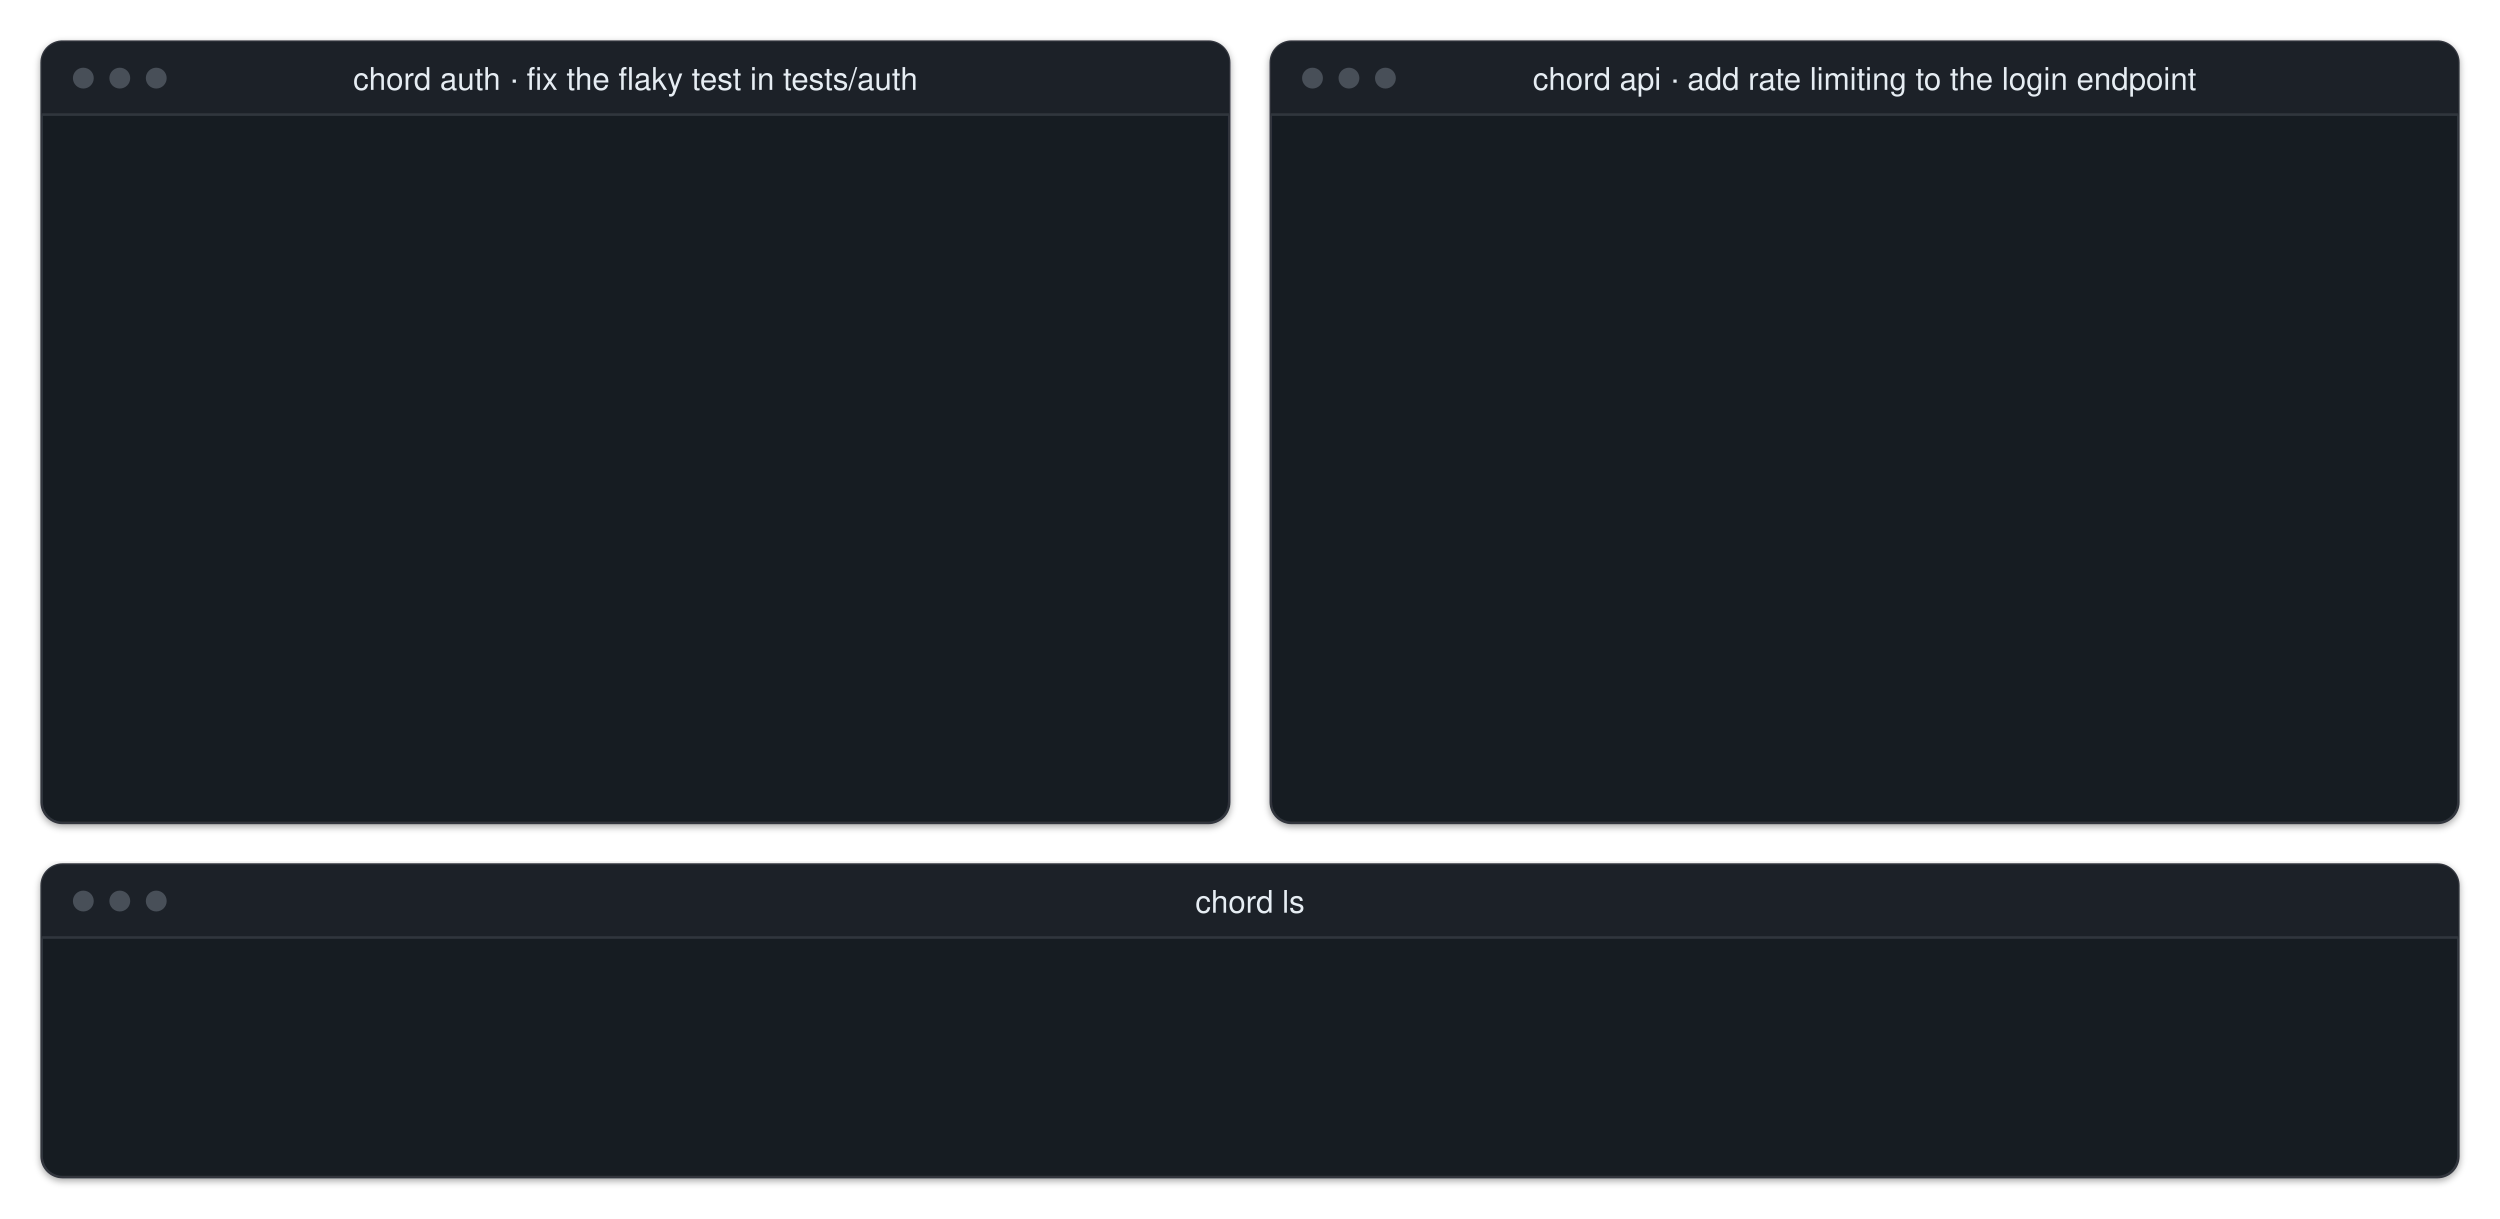
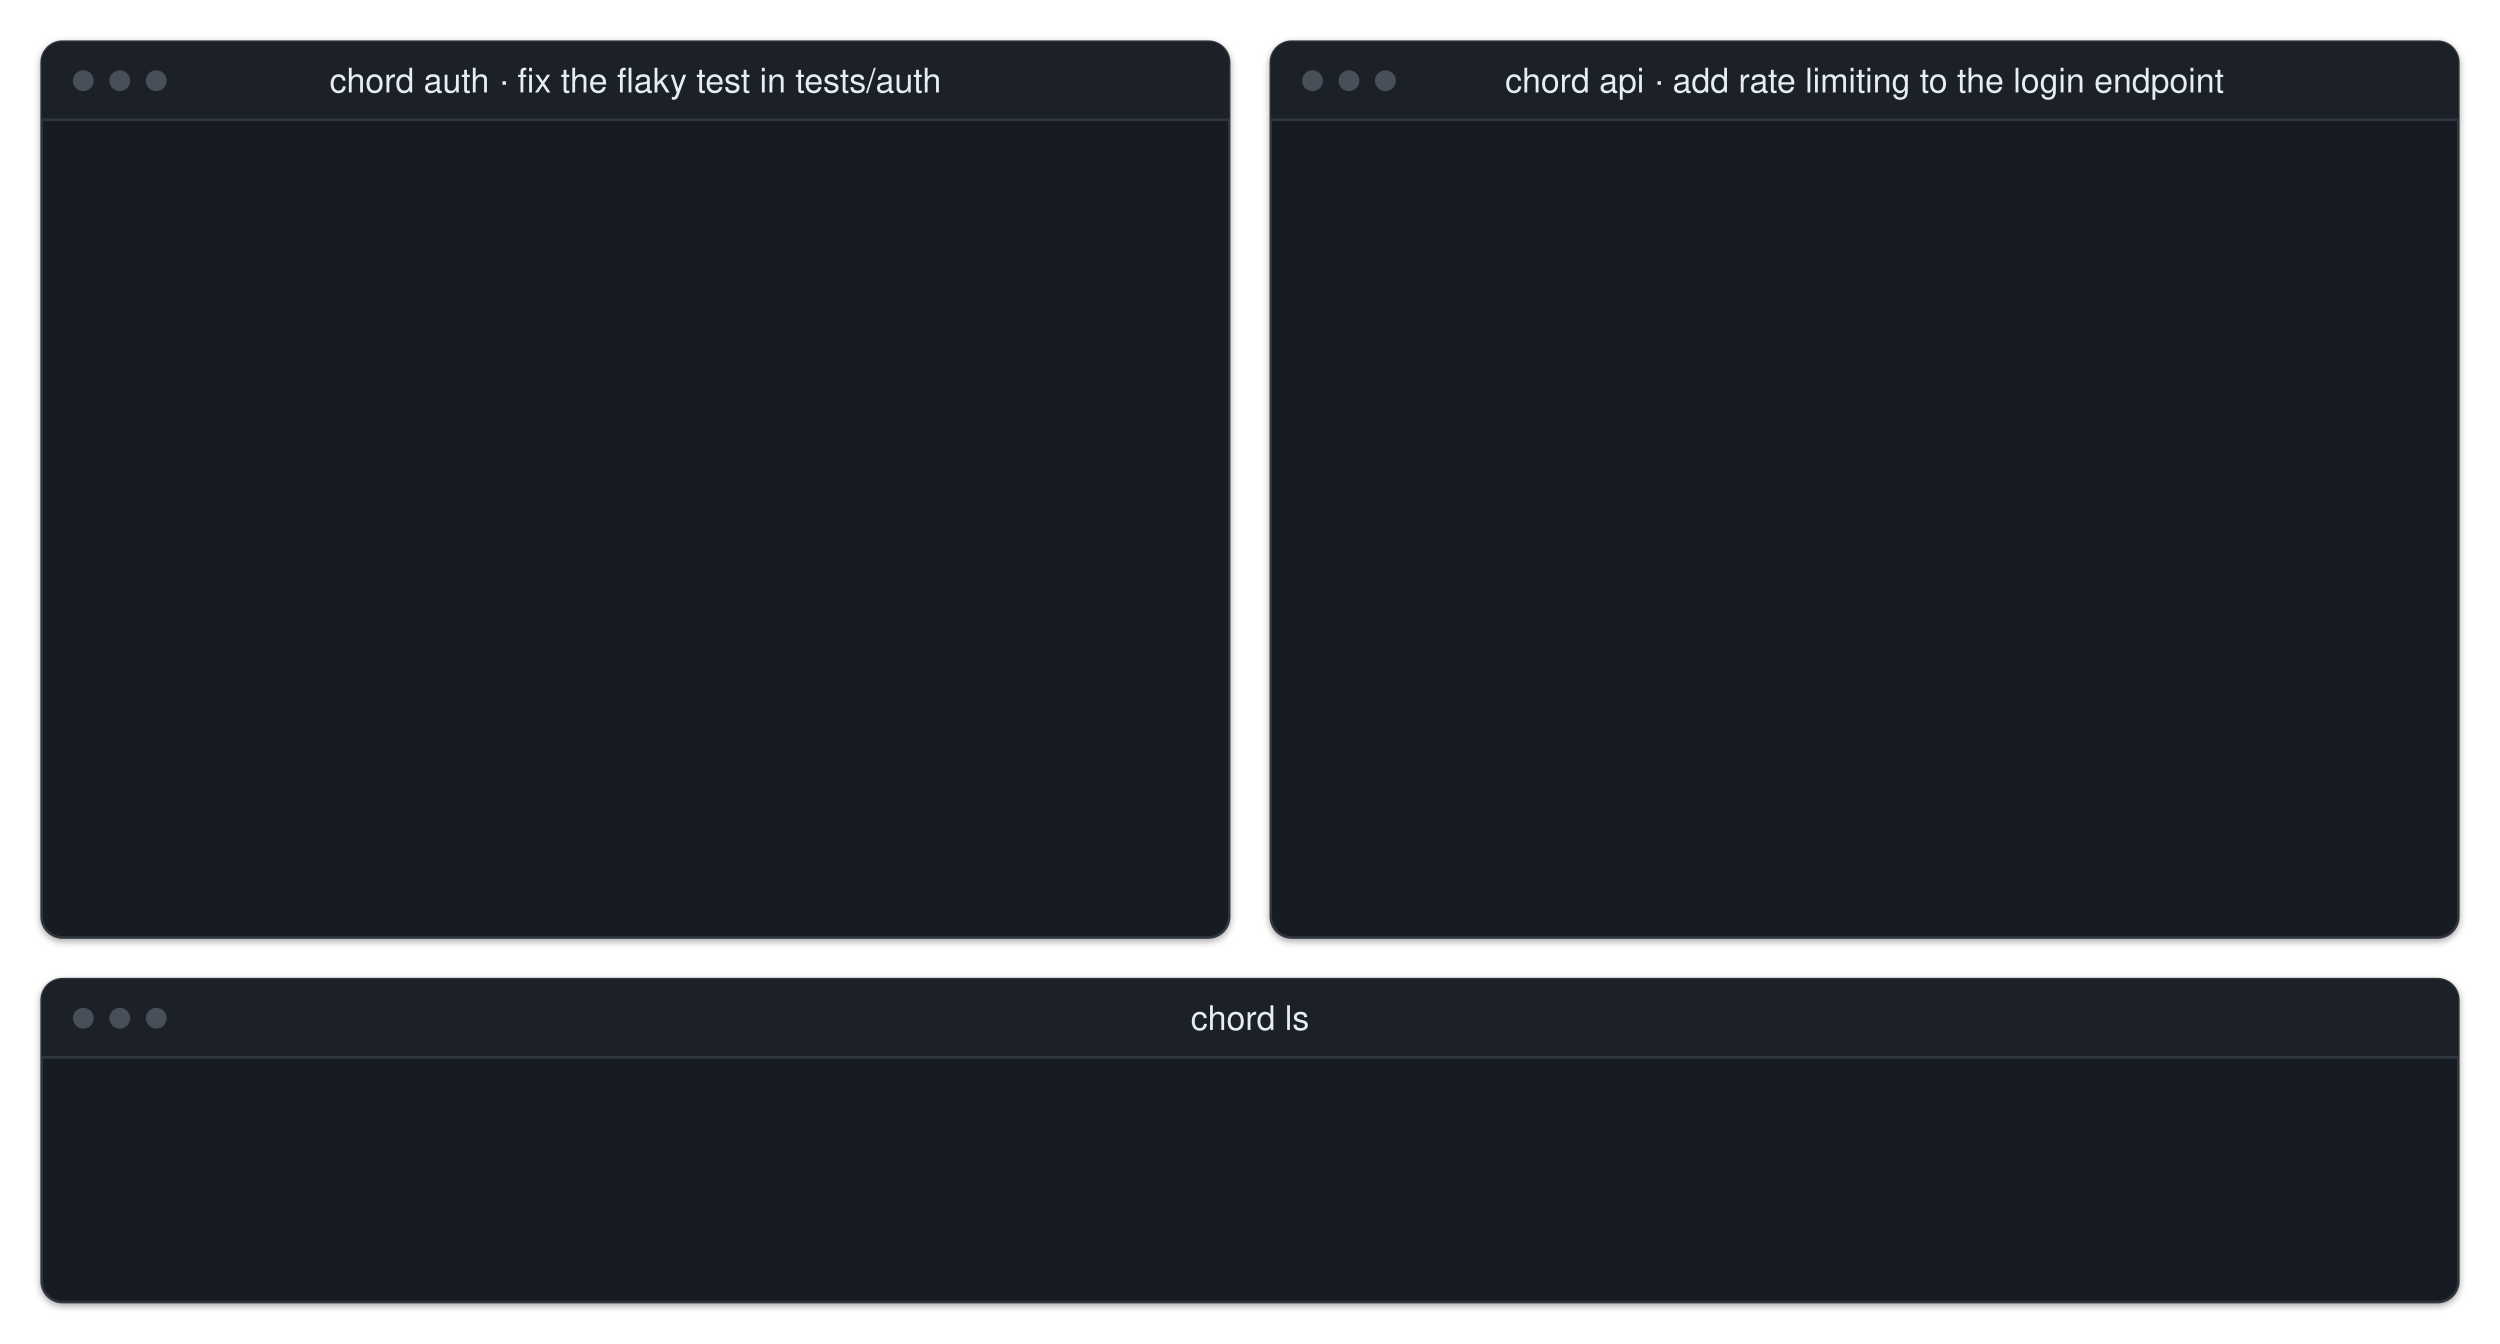
- <svg xmlns="http://www.w3.org/2000/svg" viewBox="0 0 960 468" width="960" height="468" role="img" aria-label="Two chord agents, auth and api, claim files, negotiate one shared file over messages and finish into main while chord ls tracks them">
+ <svg xmlns="http://www.w3.org/2000/svg" viewBox="0 0 960 516" width="960" height="516" role="img" aria-label="Two chord agents, auth and api, claim files, negotiate one shared file over messages and finish into main while chord ls tracks them">
  <defs>
    <filter id="sh" x="-2%" y="-2%" width="104%" height="106%">
      <feDropShadow dx="0" dy="1" stdDeviation="1.5" flood-color="#000000" flood-opacity="0.35" />
    </filter>
-     <style>text{font-family:ui-monospace,"Cascadia Mono",Consolas,Menlo,monospace;font-size:12.5px;fill:#e6edf3;white-space:pre}
- .t{font-family:ui-sans-serif,-apple-system,"Segoe UI",Helvetica,Arial,sans-serif;font-size:12px}
+     <style>text{font-family:ui-monospace,"Cascadia Mono",Consolas,Menlo,monospace;font-size:15px;fill:#e6edf3;white-space:pre}
+ .t{font-family:ui-sans-serif,-apple-system,"Segoe UI",Helvetica,Arial,sans-serif;font-size:13px}
.v0{animation:v0 34s linear infinite;opacity:0}@keyframes v0{0%,1.176%{opacity:0}1.235%,100%{opacity:1}}
- .c1{animation:c1 34s linear infinite;opacity:0}@keyframes c1{0%,1.118%{opacity:0;transform:translateX(0)}1.176%{opacity:1;transform:translateX(0);animation-timing-function:steps(26,end)}5.765%{opacity:1;transform:translateX(195.0px)}7.529%,100%{opacity:0;transform:translateX(195.0px)}}
+ .c1{animation:c1 34s linear infinite;opacity:0}@keyframes c1{0%,1.118%{opacity:0;transform:translateX(0)}1.176%{opacity:1;transform:translateX(0);animation-timing-function:steps(26,end)}5.765%{opacity:1;transform:translateX(234.0px)}7.529%,100%{opacity:0;transform:translateX(234.0px)}}
.v2{animation:v2 34s linear infinite;opacity:0}@keyframes v2{0%,2.941%{opacity:0}3%,100%{opacity:1}}
- .c3{animation:c3 34s linear infinite;opacity:0}@keyframes c3{0%,2.882%{opacity:0;transform:translateX(0)}2.941%{opacity:1;transform:translateX(0);animation-timing-function:steps(24,end)}7.176%{opacity:1;transform:translateX(180.0px)}8.941%,100%{opacity:0;transform:translateX(180.0px)}}
+ .c3{animation:c3 34s linear infinite;opacity:0}@keyframes c3{0%,2.882%{opacity:0;transform:translateX(0)}2.941%{opacity:1;transform:translateX(0);animation-timing-function:steps(24,end)}7.176%{opacity:1;transform:translateX(216.0px)}8.941%,100%{opacity:0;transform:translateX(216.0px)}}
.v4{animation:v4 34s linear infinite;opacity:0}@keyframes v4{0%,6.471%{opacity:0}6.529%,100%{opacity:1}}
- .c5{animation:c5 34s linear infinite;opacity:0}@keyframes c5{0%,6.412%{opacity:0;transform:translateX(0)}6.471%{opacity:1;transform:translateX(0);animation-timing-function:steps(34,end)}12.471%{opacity:1;transform:translateX(255.0px)}14.235%,100%{opacity:0;transform:translateX(255.0px)}}
+ .c5{animation:c5 34s linear infinite;opacity:0}@keyframes c5{0%,6.412%{opacity:0;transform:translateX(0)}6.471%{opacity:1;transform:translateX(0);animation-timing-function:steps(34,end)}12.471%{opacity:1;transform:translateX(306.0px)}14.235%,100%{opacity:0;transform:translateX(306.0px)}}
.v6{animation:v6 34s linear infinite;opacity:0}@keyframes v6{0%,10%{opacity:0}10.059%,100%{opacity:1}}
- .c7{animation:c7 34s linear infinite;opacity:0}@keyframes c7{0%,9.941%{opacity:0;transform:translateX(0)}10%{opacity:1;transform:translateX(0);animation-timing-function:steps(41,end)}17.235%{opacity:1;transform:translateX(307.5px)}19%,100%{opacity:0;transform:translateX(307.5px)}}
+ .c7{animation:c7 34s linear infinite;opacity:0}@keyframes c7{0%,9.941%{opacity:0;transform:translateX(0)}10%{opacity:1;transform:translateX(0);animation-timing-function:steps(41,end)}17.235%{opacity:1;transform:translateX(369.0px)}19%,100%{opacity:0;transform:translateX(369.0px)}}
.s8{animation:s8 34s linear infinite;opacity:0}@keyframes s8{0%,17.647%{opacity:0;transform:translateX(-10px)}18.676%,100%{opacity:1;transform:translateX(0)}}
.s9{animation:s9 34s linear infinite;opacity:0}@keyframes s9{0%,20%{opacity:0;transform:translateX(-10px)}21.029%,100%{opacity:1;transform:translateX(0)}}
.s10{animation:s10 34s linear infinite;opacity:0}@keyframes s10{0%,21.765%{opacity:0;transform:translateX(-10px)}22.794%,100%{opacity:1;transform:translateX(0)}}
.s11{animation:s11 34s linear infinite;opacity:0}@keyframes s11{0%,24.118%{opacity:0;transform:translateX(-10px)}25.147%,100%{opacity:1;transform:translateX(0)}}
.s12{animation:s12 34s linear infinite;opacity:0}@keyframes s12{0%,28.235%{opacity:0;transform:translateX(-10px)}29.265%,100%{opacity:1;transform:translateX(0)}}
.s13{animation:s13 34s linear infinite;opacity:0}@keyframes s13{0%,30.588%{opacity:0;transform:translateX(-10px)}31.618%,100%{opacity:1;transform:translateX(0)}}
.s14{animation:s14 34s linear infinite;opacity:0}@keyframes s14{0%,35.882%{opacity:0;transform:translateX(-10px)}36.912%,100%{opacity:1;transform:translateX(0)}}
.s15{animation:s15 34s linear infinite;opacity:0}@keyframes s15{0%,38.235%{opacity:0;transform:translateX(-10px)}39.265%,100%{opacity:1;transform:translateX(0)}}
.s16{animation:s16 34s linear infinite;opacity:0}@keyframes s16{0%,40.588%{opacity:0;transform:translateX(-10px)}41.618%,100%{opacity:1;transform:translateX(0)}}
.s17{animation:s17 34s linear infinite;opacity:0}@keyframes s17{0%,42.353%{opacity:0;transform:translateX(-10px)}43.382%,100%{opacity:1;transform:translateX(0)}}
.s18{animation:s18 34s linear infinite;opacity:0}@keyframes s18{0%,43.529%{opacity:0;transform:translateX(-10px)}44.559%,100%{opacity:1;transform:translateX(0)}}
.s19{animation:s19 34s linear infinite;opacity:0}@keyframes s19{0%,45.294%{opacity:0;transform:translateX(-10px)}46.324%,100%{opacity:1;transform:translateX(0)}}
.s20{animation:s20 34s linear infinite;opacity:0}@keyframes s20{0%,50%{opacity:0;transform:translateX(-10px)}51.029%,100%{opacity:1;transform:translateX(0)}}
.s21{animation:s21 34s linear infinite;opacity:0}@keyframes s21{0%,54.118%{opacity:0;transform:translateX(-10px)}55.147%,100%{opacity:1;transform:translateX(0)}}
.s22{animation:s22 34s linear infinite;opacity:0}@keyframes s22{0%,57.059%{opacity:0;transform:translateX(-10px)}58.088%,100%{opacity:1;transform:translateX(0)}}
.s23{animation:s23 34s linear infinite;opacity:0}@keyframes s23{0%,59.412%{opacity:0;transform:translateX(-10px)}60.441%,100%{opacity:1;transform:translateX(0)}}
.s24{animation:s24 34s linear infinite;opacity:0}@keyframes s24{0%,63.529%{opacity:0;transform:translateX(-10px)}64.559%,100%{opacity:1;transform:translateX(0)}}
.s25{animation:s25 34s linear infinite;opacity:0}@keyframes s25{0%,67.647%{opacity:0;transform:translateX(-10px)}68.676%,100%{opacity:1;transform:translateX(0)}}
.s26{animation:s26 34s linear infinite;opacity:0}@keyframes s26{0%,70.588%{opacity:0;transform:translateX(-10px)}71.618%,100%{opacity:1;transform:translateX(0)}}
- .d27{animation:d27 34s linear infinite;opacity:0}@keyframes d27{0%,28.618%{opacity:0;transform:translate(932px,138.5px)}28.676%{opacity:1;transform:translate(932px,138.5px);animation-timing-function:cubic-bezier(.4,0,.2,1)}30.441%{opacity:1;transform:translate(22px,138.5px)}30.5%,100%{opacity:0;transform:translate(22px,138.5px)}}
- .d28{animation:d28 34s linear infinite;opacity:0}@keyframes d28{0%,36.265%{opacity:0;transform:translate(332.5px,156.5px)}36.324%{opacity:1;transform:translate(332.5px,156.5px);animation-timing-function:cubic-bezier(.4,0,.2,1)}38.088%{opacity:1;transform:translate(494px,156.5px)}38.147%,100%{opacity:0;transform:translate(494px,156.5px)}}
+ .d27{animation:d27 34s linear infinite;opacity:0}@keyframes d27{0%,28.618%{opacity:0;transform:translate(926px,159px)}28.676%{opacity:1;transform:translate(926px,159px);animation-timing-function:cubic-bezier(.4,0,.2,1)}30.441%{opacity:1;transform:translate(22px,159px)}30.5%,100%{opacity:0;transform:translate(22px,159px)}}
+ .d28{animation:d28 34s linear infinite;opacity:0}@keyframes d28{0%,36.265%{opacity:0;transform:translate(373px,181px)}36.324%{opacity:1;transform:translate(373px,181px);animation-timing-function:cubic-bezier(.4,0,.2,1)}38.088%{opacity:1;transform:translate(494px,181px)}38.147%,100%{opacity:0;transform:translate(494px,181px)}}
.v29{animation:v29 34s linear infinite;opacity:0}@keyframes v29{0%,14.706%{opacity:0}14.765%,100%{opacity:1}}
.v30{animation:v30 34s linear infinite;opacity:0}@keyframes v30{0%,14.706%{opacity:0}14.765%,30.588%{opacity:1}30.647%,100%{opacity:0}}
.v31{animation:v31 34s linear infinite;opacity:0}@keyframes v31{0%,30.588%{opacity:0}30.647%,35.882%{opacity:1}35.941%,100%{opacity:0}}
.v32{animation:v32 34s linear infinite;opacity:0}@keyframes v32{0%,35.882%{opacity:0}35.941%,40.588%{opacity:1}40.647%,100%{opacity:0}}
.v33{animation:v33 34s linear infinite;opacity:0}@keyframes v33{0%,40.588%{opacity:0}40.647%,50%{opacity:1}50.059%,100%{opacity:0}}
.v34{animation:v34 34s linear infinite;opacity:0}@keyframes v34{0%,50%{opacity:0}50.059%,57.059%{opacity:1}57.118%,100%{opacity:0}}
.v35{animation:v35 34s linear infinite;opacity:0}@keyframes v35{0%,57.059%{opacity:0}57.118%,63.529%{opacity:1}63.588%,100%{opacity:0}}
.v36{animation:v36 34s linear infinite;opacity:0}@keyframes v36{0%,63.529%{opacity:0}63.588%,70.588%{opacity:1}70.647%,100%{opacity:0}}
.v37{animation:v37 34s linear infinite;opacity:0}@keyframes v37{0%,70.588%{opacity:0}70.647%,100%{opacity:1}}
- .fade{animation:fade 34s linear infinite}@keyframes fade{0%,93.529%{opacity:1}96.471%,100%{opacity:0}}
- @media (prefers-reduced-motion:reduce){*{animation:none!important}g,circle{opacity:1!important}.cov,.dotm,.ls{display:none}.ls.last{display:inline}}</style>
+ .fade{animation:fade 34s linear infinite}@keyframes fade{0%,93.529%{opacity:1}96.471%,100%{opacity:0}}</style>
  </defs>
-   <rect x="16" y="16" width="456" height="300" rx="8" fill="#161b22" stroke="#30363d" filter="url(#sh)" />
-   <path d="M24,16 h440 a8,8 0 0 1 8,8 v20 h-456 v-20 a8,8 0 0 1 8,-8 z" fill="#1c2128" />
-   <line x1="16" y1="44" x2="472" y2="44" stroke="#30363d" />
-   <circle cx="32" cy="30" r="4" fill="#484f58" />
-   <circle cx="46" cy="30" r="4" fill="#484f58" />
-   <circle cx="60" cy="30" r="4" fill="#484f58" />
-   <text class="t" x="244" y="34.5" text-anchor="middle" fill="#9da7b3">chord auth · fix the flaky test in tests/auth</text>
-   <rect x="488" y="16" width="456" height="300" rx="8" fill="#161b22" stroke="#30363d" filter="url(#sh)" />
-   <path d="M496,16 h440 a8,8 0 0 1 8,8 v20 h-456 v-20 a8,8 0 0 1 8,-8 z" fill="#1c2128" />
-   <line x1="488" y1="44" x2="944" y2="44" stroke="#30363d" />
-   <circle cx="504" cy="30" r="4" fill="#484f58" />
-   <circle cx="518" cy="30" r="4" fill="#484f58" />
-   <circle cx="532" cy="30" r="4" fill="#484f58" />
-   <text class="t" x="716" y="34.5" text-anchor="middle" fill="#9da7b3">chord api · add rate limiting to the login endpoint</text>
-   <rect x="16" y="332" width="928" height="120" rx="8" fill="#161b22" stroke="#30363d" filter="url(#sh)" />
-   <path d="M24,332 h912 a8,8 0 0 1 8,8 v20 h-928 v-20 a8,8 0 0 1 8,-8 z" fill="#1c2128" />
-   <line x1="16" y1="360" x2="944" y2="360" stroke="#30363d" />
-   <circle cx="32" cy="346" r="4" fill="#484f58" />
-   <circle cx="46" cy="346" r="4" fill="#484f58" />
-   <circle cx="60" cy="346" r="4" fill="#484f58" />
-   <text class="t" x="480" y="350.5" text-anchor="middle" fill="#9da7b3">chord ls</text>
+   <rect x="16" y="16" width="456" height="344" rx="8" fill="#161b22" stroke="#30363d" filter="url(#sh)" />
+   <path d="M24,16 h440 a8,8 0 0 1 8,8 v22 h-456 v-22 a8,8 0 0 1 8,-8 z" fill="#1c2128" />
+   <line x1="16" y1="46" x2="472" y2="46" stroke="#30363d" />
+   <circle cx="32" cy="31" r="4" fill="#484f58" />
+   <circle cx="46" cy="31" r="4" fill="#484f58" />
+   <circle cx="60" cy="31" r="4" fill="#484f58" />
+   <text class="t" x="244" y="35.5" text-anchor="middle" fill="#9da7b3">chord auth · fix the flaky test in tests/auth</text>
+   <rect x="488" y="16" width="456" height="344" rx="8" fill="#161b22" stroke="#30363d" filter="url(#sh)" />
+   <path d="M496,16 h440 a8,8 0 0 1 8,8 v22 h-456 v-22 a8,8 0 0 1 8,-8 z" fill="#1c2128" />
+   <line x1="488" y1="46" x2="944" y2="46" stroke="#30363d" />
+   <circle cx="504" cy="31" r="4" fill="#484f58" />
+   <circle cx="518" cy="31" r="4" fill="#484f58" />
+   <circle cx="532" cy="31" r="4" fill="#484f58" />
+   <text class="t" x="716" y="35.5" text-anchor="middle" fill="#9da7b3">chord api · add rate limiting to the login endpoint</text>
+   <rect x="16" y="376" width="928" height="124" rx="8" fill="#161b22" stroke="#30363d" filter="url(#sh)" />
+   <path d="M24,376 h912 a8,8 0 0 1 8,8 v22 h-928 v-22 a8,8 0 0 1 8,-8 z" fill="#1c2128" />
+   <line x1="16" y1="406" x2="944" y2="406" stroke="#30363d" />
+   <circle cx="32" cy="391" r="4" fill="#484f58" />
+   <circle cx="46" cy="391" r="4" fill="#484f58" />
+   <circle cx="60" cy="391" r="4" fill="#484f58" />
+   <text class="t" x="480" y="395.5" text-anchor="middle" fill="#9da7b3">chord ls</text>
  <g class="fade">
    <g class="v0">
-       <text class="m" x="30" y="70.5" textLength="195.0">
+       <text class="m" x="30" y="75" textLength="234.0">
        <tspan fill="#8b949e">$</tspan> chord claude --name auth</text>
    </g>
    <g class="c1 cov">
-       <rect x="30" y="58" width="199.0" height="18" fill="#161b22" />
-       <rect x="30" y="59" width="7" height="14.5" fill="#8b93f0" />
+       <rect x="30" y="60" width="238.0" height="22" fill="#161b22" />
+       <rect x="30" y="61" width="8" height="17" fill="#8b93f0" />
    </g>
    <g class="v2">
-       <text class="m" x="502" y="70.5" textLength="180.0">
+       <text class="m" x="502" y="75" textLength="216.0">
        <tspan fill="#8b949e">$</tspan> chord codex --name api</text>
    </g>
    <g class="c3 cov">
-       <rect x="502" y="58" width="184.0" height="18" fill="#161b22" />
-       <rect x="502" y="59" width="7" height="14.5" fill="#8b93f0" />
+       <rect x="502" y="60" width="220.0" height="22" fill="#161b22" />
+       <rect x="502" y="61" width="8" height="17" fill="#8b93f0" />
    </g>
    <g class="v4">
-       <text class="m" x="30" y="88.5" textLength="255.0">
+       <text class="m" x="30" y="97" textLength="306.0">
        <tspan fill="#8b93f0">❯</tspan> fix the flaky test in tests/auth</text>
    </g>
    <g class="c5 cov">
-       <rect x="30" y="76" width="259.0" height="18" fill="#161b22" />
-       <rect x="30" y="77" width="7" height="14.5" fill="#8b93f0" />
+       <rect x="30" y="82" width="310.0" height="22" fill="#161b22" />
+       <rect x="30" y="83" width="8" height="17" fill="#8b93f0" />
    </g>
    <g class="v6">
-       <text class="m" x="502" y="88.5" textLength="307.5">
+       <text class="m" x="502" y="97" textLength="369.0">
        <tspan fill="#8b93f0">❯</tspan> add rate limiting to the login endpoint</text>
    </g>
    <g class="c7 cov">
-       <rect x="502" y="76" width="311.5" height="18" fill="#161b22" />
-       <rect x="502" y="77" width="7" height="14.5" fill="#8b93f0" />
+       <rect x="502" y="82" width="373.0" height="22" fill="#161b22" />
+       <rect x="502" y="83" width="8" height="17" fill="#8b93f0" />
    </g>
    <g class="s8">
-       <text class="m" x="30" y="106.5" textLength="247.5">
+       <text class="m" x="30" y="119" textLength="297.0">
        <tspan fill="#8b93f0">●</tspan> claim  tests/auth/test_login.py</text>
    </g>
    <g class="s9">
-       <text class="m" x="30" y="124.5" textLength="210.0">
+       <text class="m" x="30" y="141" textLength="252.0">
        <tspan fill="#8b93f0">●</tspan> claim  src/auth/session.py</text>
    </g>
    <g class="s10">
-       <text class="m" x="502" y="106.5" textLength="187.5">
+       <text class="m" x="502" y="119" textLength="225.0">
        <tspan fill="#8b93f0">●</tspan> claim  src/api/login.py</text>
    </g>
    <g class="s11">
-       <text class="m" x="502" y="124.5" textLength="322.5">
+       <text class="m" x="502" y="141" textLength="387.0">
        <tspan fill="#8b93f0">●</tspan> claim  src/auth/session.py   held by auth</text>
    </g>
    <g class="s12">
-       <text class="m" x="502" y="142.5" textLength="420.0">
-         <tspan fill="#8b93f0">✉</tspan> to auth   I need refresh() in session.py, nothing else</text>
+       <text class="m" x="502" y="163" textLength="414.0">
+         <tspan fill="#8b93f0">✉</tspan> to auth  I only need refresh() in session.py</text>
    </g>
    <g class="s13">
-       <text class="m" x="30" y="142.5" textLength="420.0">
-         <tspan fill="#8b93f0">✉</tspan> from api  I need refresh() in session.py, nothing else</text>
+       <text class="m" x="30" y="163" textLength="378.0">
+         <tspan fill="#8b93f0">✉</tspan> api  I only need refresh() in session.py</text>
    </g>
    <g class="s14">
-       <text class="m" x="30" y="160.5" textLength="292.5">
-         <tspan fill="#8b93f0">✉</tspan> to api    fine, I only touch expiry()</text>
+       <text class="m" x="30" y="185" textLength="333.0">
+         <tspan fill="#8b93f0">✉</tspan> to api  fine, I only touch expiry()</text>
    </g>
    <g class="s15">
-       <text class="m" x="502" y="160.5" textLength="300.0">
-         <tspan fill="#8b93f0">✉</tspan> from auth  fine, I only touch expiry()</text>
+       <text class="m" x="502" y="185" textLength="315.0">
+         <tspan fill="#8b93f0">✉</tspan> auth  fine, I only touch expiry()</text>
    </g>
    <g class="s16">
-       <text class="m" x="30" y="178.5" textLength="157.5">
+       <text class="m" x="30" y="207" textLength="189.0">
        <tspan fill="#8b949e">✎</tspan> src/auth/session.py</text>
    </g>
    <g class="s17">
-       <text class="m" x="502" y="178.5" textLength="157.5">
+       <text class="m" x="502" y="207" textLength="189.0">
        <tspan fill="#8b949e">✎</tspan> src/auth/session.py</text>
    </g>
    <g class="s18">
-       <text class="m" x="30" y="196.5" textLength="195.0">
+       <text class="m" x="30" y="229" textLength="234.0">
        <tspan fill="#8b949e">✎</tspan> tests/auth/test_login.py</text>
    </g>
    <g class="s19">
-       <text class="m" x="502" y="196.5" textLength="135.0">
+       <text class="m" x="502" y="229" textLength="162.0">
        <tspan fill="#8b949e">✎</tspan> src/api/login.py</text>
    </g>
    <g class="s20">
-       <text class="m" x="30" y="214.5" textLength="225.0">
+       <text class="m" x="30" y="251" textLength="270.0">
        <tspan fill="#3fb950">✓</tspan> pytest tests/auth   3 passed</text>
    </g>
    <g class="s21">
-       <text class="m" x="30" y="232.5" textLength="60.0">
+       <text class="m" x="30" y="273" textLength="72.0">
        <tspan fill="#8b93f0">●</tspan> finish</text>
    </g>
    <g class="s22">
-       <text class="m" x="30" y="250.5" textLength="427.5">
-         <tspan fill="#3fb950">✓</tspan> main fast-forwarded   a1b2c3d  fix the flaky login test</text>
+       <text class="m" x="30" y="295" textLength="405.0">
+         <tspan fill="#3fb950">✓</tspan> main fast-forwarded  a1b2c3d fix flaky test</text>
    </g>
    <g class="s23">
-       <text class="m" x="502" y="214.5" textLength="375.0">
-         <tspan fill="#8b93f0">✉</tspan> auth merged into main · fix the flaky login test</text>
+       <text class="m" x="502" y="251" textLength="360.0">
+         <tspan fill="#8b93f0">✉</tspan> auth merged into main · fix flaky test</text>
    </g>
    <g class="s24">
-       <text class="m" x="502" y="232.5" textLength="165.0">
+       <text class="m" x="502" y="273" textLength="198.0">
        <tspan fill="#3fb950">✓</tspan> npm test   48 passed</text>
    </g>
    <g class="s25">
-       <text class="m" x="502" y="250.5" textLength="60.0">
+       <text class="m" x="502" y="295" textLength="72.0">
        <tspan fill="#8b93f0">●</tspan> finish</text>
    </g>
    <g class="s26">
-       <text class="m" x="502" y="268.5" textLength="345.0">
-         <tspan fill="#3fb950">✓</tspan> rebased onto main · fast-forwarded   9e8f7a6</text>
+       <text class="m" x="502" y="317" textLength="360.0">
+         <tspan fill="#3fb950">✓</tspan> rebased · main fast-forwarded  9e8f7a6</text>
    </g>
    <circle class="d27 dotm" r="4" fill="#8b93f0" />
    <circle class="d28 dotm" r="4" fill="#8b93f0" />
    <g class="v29">
-       <text class="m" x="30" y="386.5" fill="#8b949e" textLength="382.5">agent  tool    status  unread  active  branch  task</text>
+       <text class="m" x="30" y="435" fill="#8b949e" textLength="459.0">agent  tool    status  unread  active  branch  task</text>
    </g>
    <g class="v30 ls">
-       <text class="m" x="30" y="404.5" textLength="592.5">auth   claude  <tspan fill="#8b93f0">busy    </tspan>0       now     0       fix the flaky test in tests/auth</text>
-       <text class="m" x="30" y="422.5" textLength="645.0">api    codex   <tspan fill="#8b93f0">busy    </tspan>0       now     0       add rate limiting to the login endpoint</text>
+       <text class="m" x="30" y="457" textLength="711.0">auth   claude  <tspan fill="#8b93f0">busy    </tspan>0       now     0       fix the flaky test in tests/auth</text>
+       <text class="m" x="30" y="479" textLength="774.0">api    codex   <tspan fill="#8b93f0">busy    </tspan>0       now     0       add rate limiting to the login endpoint</text>
    </g>
    <g class="v31 ls">
-       <text class="m" x="30" y="404.5" textLength="592.5">auth   claude  <tspan fill="#8b93f0">busy    </tspan>1       now     0       fix the flaky test in tests/auth</text>
-       <text class="m" x="30" y="422.5" textLength="645.0">api    codex   <tspan fill="#8b93f0">busy    </tspan>0       now     0       add rate limiting to the login endpoint</text>
+       <text class="m" x="30" y="457" textLength="711.0">auth   claude  <tspan fill="#8b93f0">busy    </tspan>1       now     0       fix the flaky test in tests/auth</text>
+       <text class="m" x="30" y="479" textLength="774.0">api    codex   <tspan fill="#8b93f0">busy    </tspan>0       now     0       add rate limiting to the login endpoint</text>
    </g>
    <g class="v32 ls">
-       <text class="m" x="30" y="404.5" textLength="592.5">auth   claude  <tspan fill="#8b93f0">busy    </tspan>0       now     0       fix the flaky test in tests/auth</text>
-       <text class="m" x="30" y="422.5" textLength="645.0">api    codex   <tspan fill="#8b93f0">busy    </tspan>1       now     0       add rate limiting to the login endpoint</text>
+       <text class="m" x="30" y="457" textLength="711.0">auth   claude  <tspan fill="#8b93f0">busy    </tspan>0       now     0       fix the flaky test in tests/auth</text>
+       <text class="m" x="30" y="479" textLength="774.0">api    codex   <tspan fill="#8b93f0">busy    </tspan>1       now     0       add rate limiting to the login endpoint</text>
    </g>
    <g class="v33 ls">
-       <text class="m" x="30" y="404.5" textLength="592.5">auth   claude  <tspan fill="#8b93f0">busy    </tspan>0       now     0       fix the flaky test in tests/auth</text>
-       <text class="m" x="30" y="422.5" textLength="645.0">api    codex   <tspan fill="#8b93f0">busy    </tspan>0       now     0       add rate limiting to the login endpoint</text>
+       <text class="m" x="30" y="457" textLength="711.0">auth   claude  <tspan fill="#8b93f0">busy    </tspan>0       now     0       fix the flaky test in tests/auth</text>
+       <text class="m" x="30" y="479" textLength="774.0">api    codex   <tspan fill="#8b93f0">busy    </tspan>0       now     0       add rate limiting to the login endpoint</text>
    </g>
    <g class="v34 ls">
-       <text class="m" x="30" y="404.5" textLength="592.5">auth   claude  <tspan fill="#8b93f0">busy    </tspan>0       now     1       fix the flaky test in tests/auth</text>
-       <text class="m" x="30" y="422.5" textLength="645.0">api    codex   <tspan fill="#8b93f0">busy    </tspan>0       now     0       add rate limiting to the login endpoint</text>
+       <text class="m" x="30" y="457" textLength="711.0">auth   claude  <tspan fill="#8b93f0">busy    </tspan>0       now     1       fix the flaky test in tests/auth</text>
+       <text class="m" x="30" y="479" textLength="774.0">api    codex   <tspan fill="#8b93f0">busy    </tspan>0       now     0       add rate limiting to the login endpoint</text>
    </g>
    <g class="v35 ls">
-       <text class="m" x="30" y="404.5" textLength="592.5">auth   claude  <tspan fill="#3fb950">idle    </tspan>0       2s      0       fix the flaky test in tests/auth</text>
-       <text class="m" x="30" y="422.5" textLength="645.0">api    codex   <tspan fill="#8b93f0">busy    </tspan>0       now     0       add rate limiting to the login endpoint</text>
+       <text class="m" x="30" y="457" textLength="711.0">auth   claude  <tspan fill="#3fb950">idle    </tspan>0       2s      0       fix the flaky test in tests/auth</text>
+       <text class="m" x="30" y="479" textLength="774.0">api    codex   <tspan fill="#8b93f0">busy    </tspan>0       now     0       add rate limiting to the login endpoint</text>
    </g>
    <g class="v36 ls">
-       <text class="m" x="30" y="404.5" textLength="592.5">auth   claude  <tspan fill="#3fb950">idle    </tspan>0       4s      0       fix the flaky test in tests/auth</text>
-       <text class="m" x="30" y="422.5" textLength="645.0">api    codex   <tspan fill="#8b93f0">busy    </tspan>0       now     1       add rate limiting to the login endpoint</text>
+       <text class="m" x="30" y="457" textLength="711.0">auth   claude  <tspan fill="#3fb950">idle    </tspan>0       4s      0       fix the flaky test in tests/auth</text>
+       <text class="m" x="30" y="479" textLength="774.0">api    codex   <tspan fill="#8b93f0">busy    </tspan>0       now     1       add rate limiting to the login endpoint</text>
    </g>
    <g class="v37 ls last">
-       <text class="m" x="30" y="404.5" textLength="592.5">auth   claude  <tspan fill="#3fb950">idle    </tspan>0       7s      0       fix the flaky test in tests/auth</text>
-       <text class="m" x="30" y="422.5" textLength="645.0">api    codex   <tspan fill="#3fb950">idle    </tspan>0       now     0       add rate limiting to the login endpoint</text>
+       <text class="m" x="30" y="457" textLength="711.0">auth   claude  <tspan fill="#3fb950">idle    </tspan>0       7s      0       fix the flaky test in tests/auth</text>
+       <text class="m" x="30" y="479" textLength="774.0">api    codex   <tspan fill="#3fb950">idle    </tspan>0       now     0       add rate limiting to the login endpoint</text>
    </g>
  </g>
</svg>
